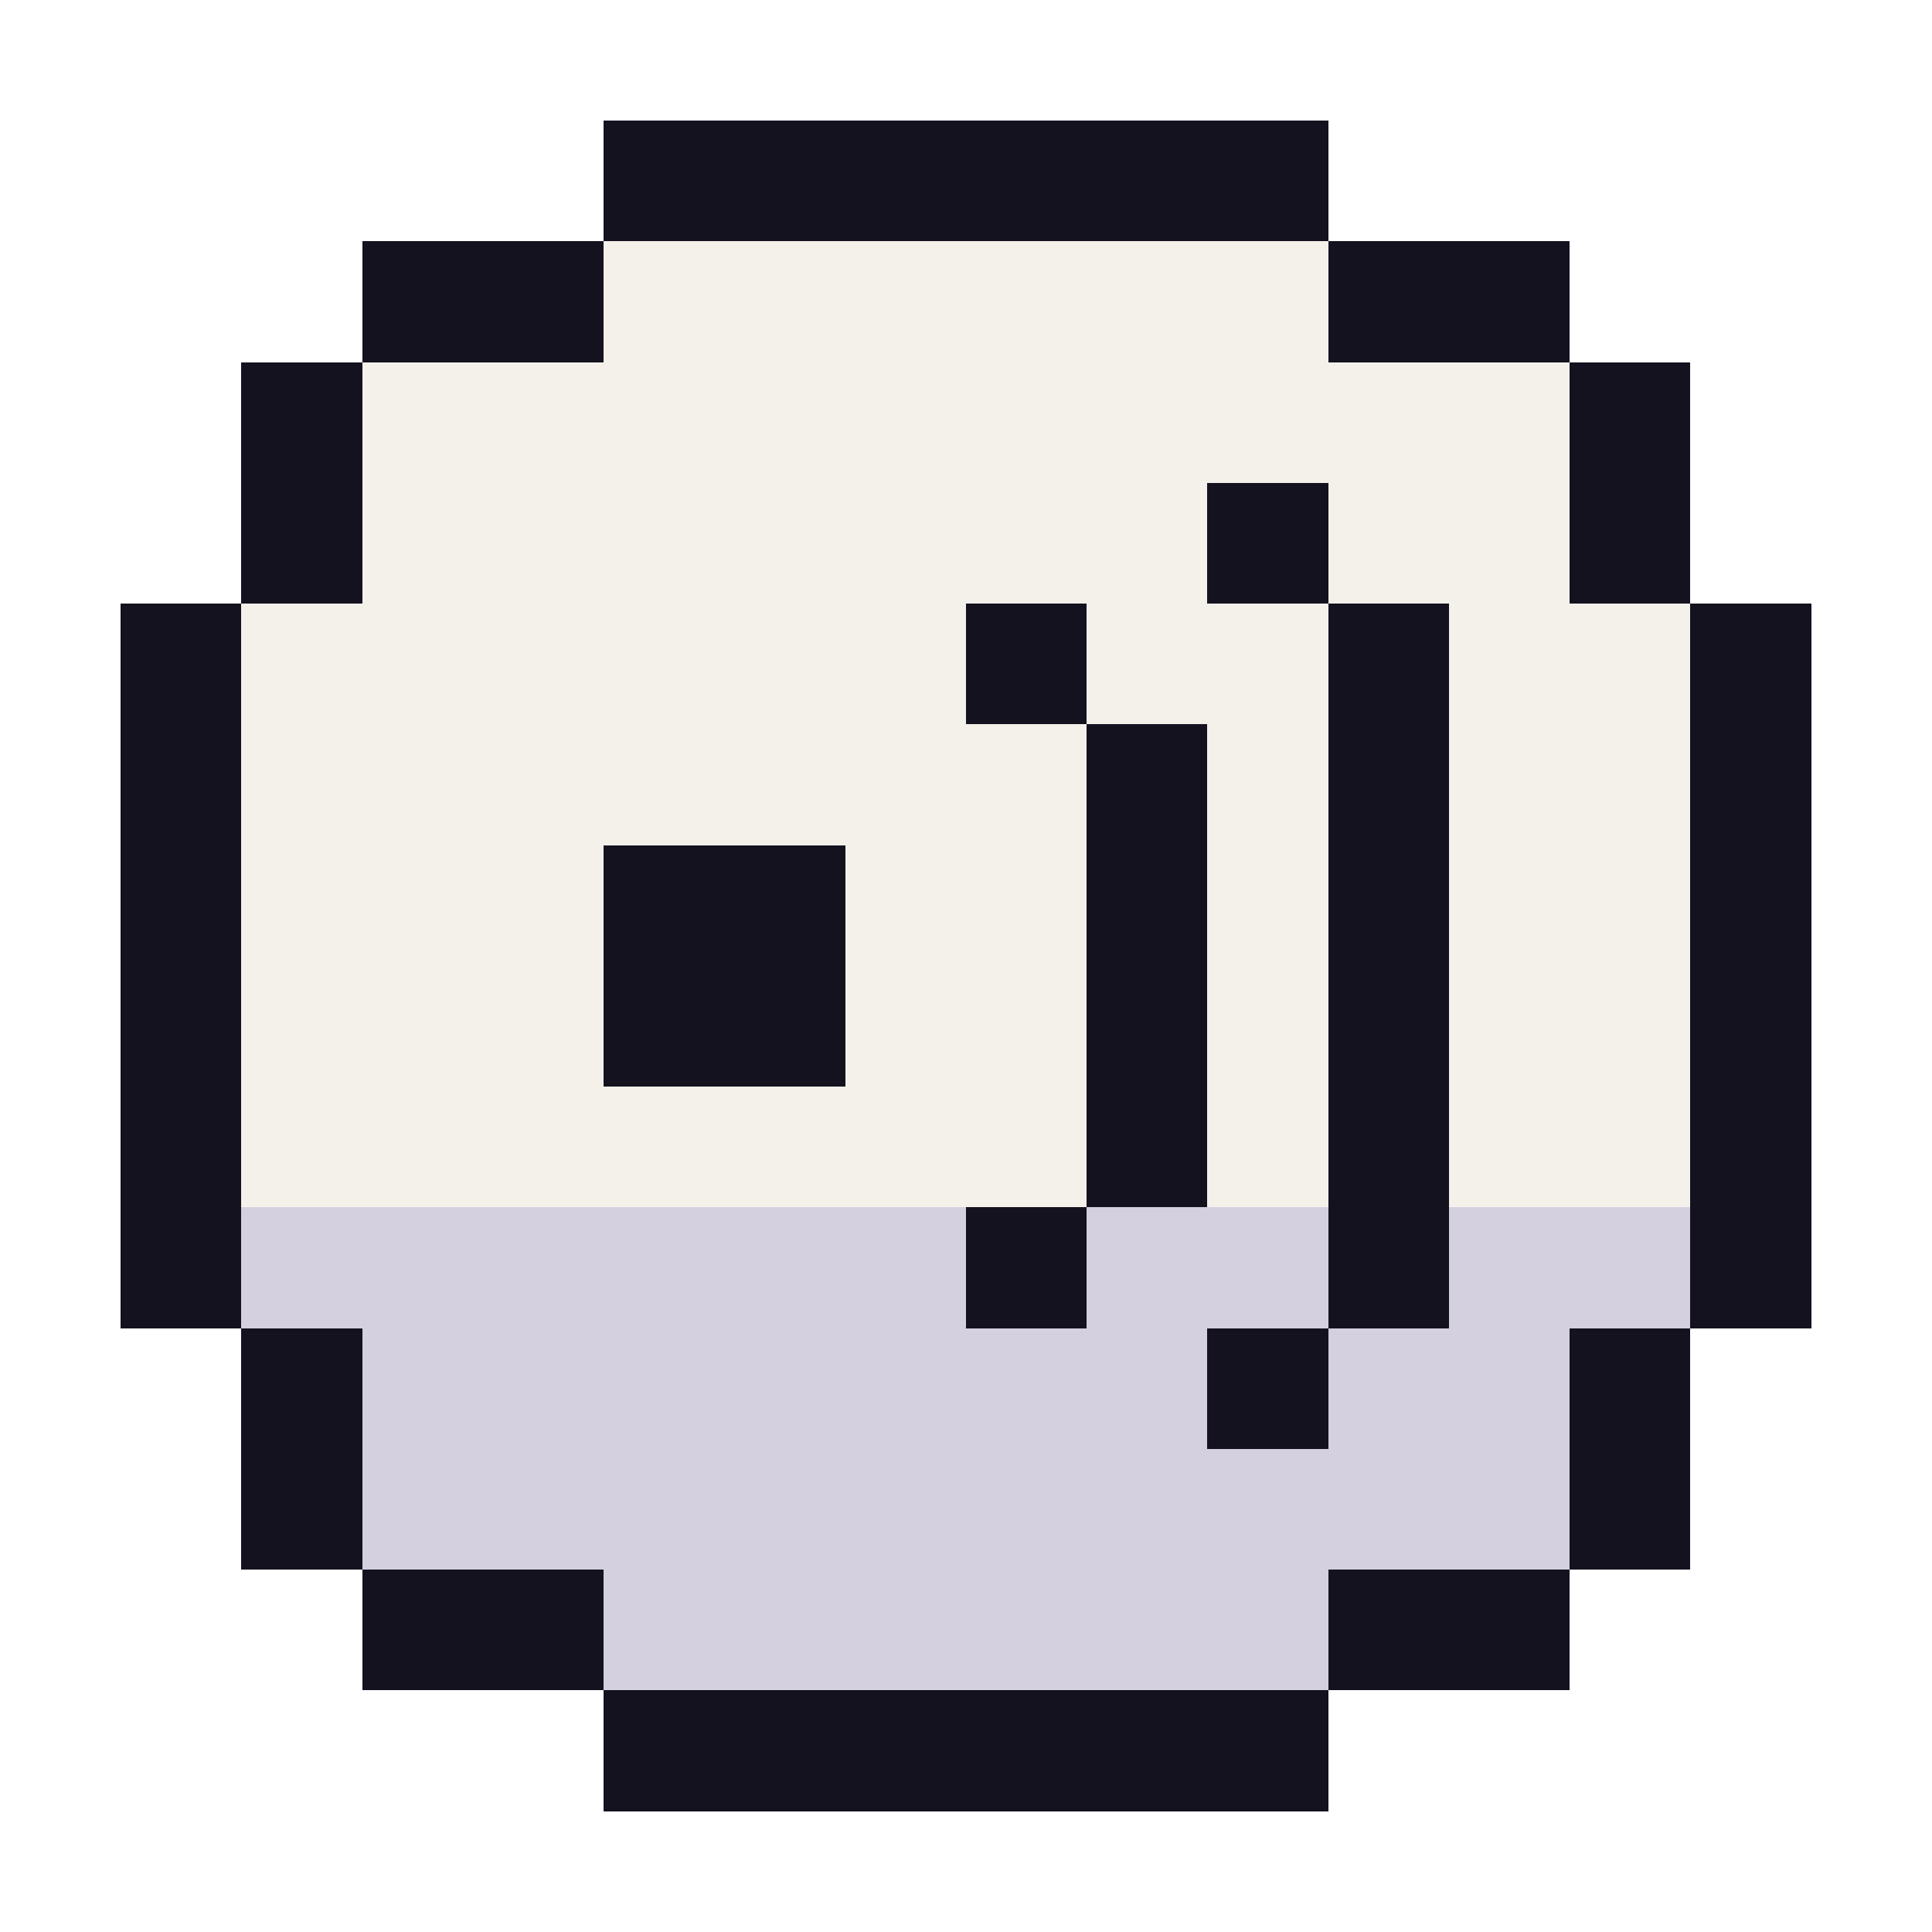
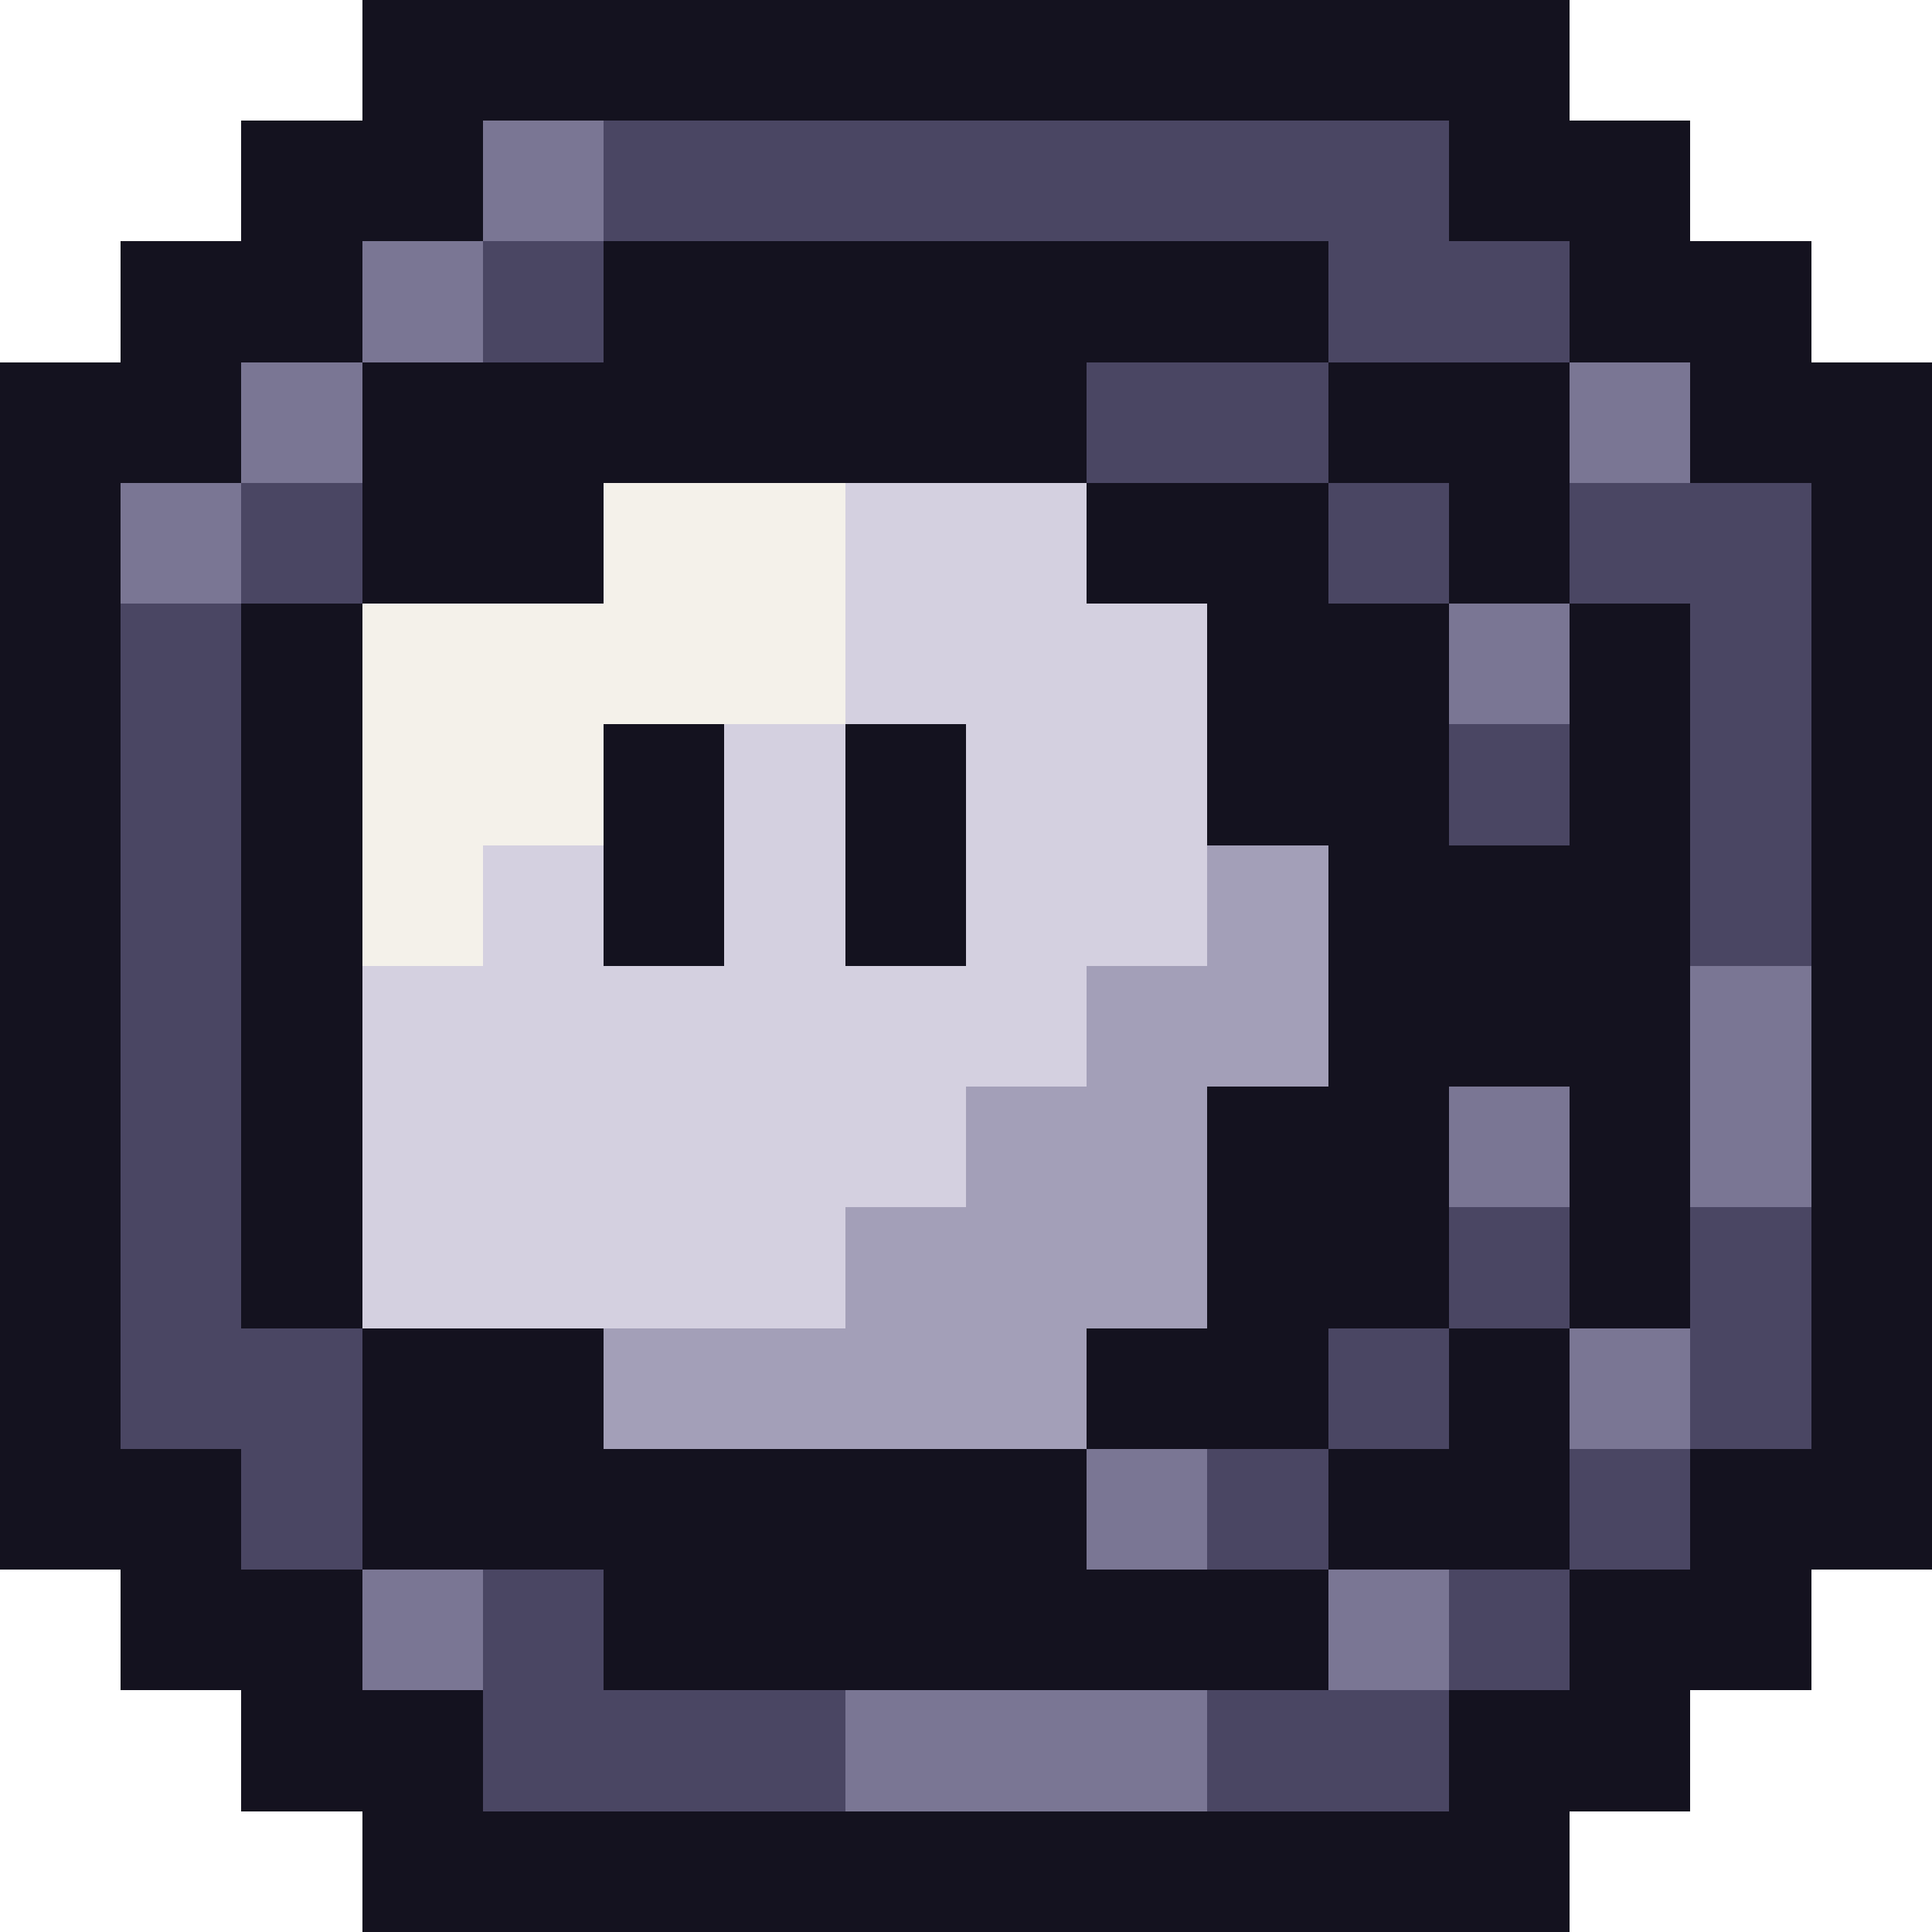
<svg xmlns="http://www.w3.org/2000/svg" width="16" height="16" viewBox="0 0 16 16" shape-rendering="crispEdges">
-   <rect x="5" y="1" width="6" height="1" fill="#14121f" />
-   <rect x="3" y="2" width="2" height="1" fill="#14121f" />
-   <rect x="5" y="2" width="6" height="1" fill="#f4f1ea" />
-   <rect x="11" y="2" width="2" height="1" fill="#14121f" />
-   <rect x="2" y="3" width="1" height="1" fill="#14121f" />
-   <rect x="3" y="3" width="10" height="1" fill="#f4f1ea" />
-   <rect x="13" y="3" width="1" height="1" fill="#14121f" />
-   <rect x="2" y="4" width="1" height="1" fill="#14121f" />
-   <rect x="3" y="4" width="7" height="1" fill="#f4f1ea" />
-   <rect x="10" y="4" width="1" height="1" fill="#14121f" />
-   <rect x="11" y="4" width="2" height="1" fill="#f4f1ea" />
-   <rect x="13" y="4" width="1" height="1" fill="#14121f" />
-   <rect x="1" y="5" width="1" height="1" fill="#14121f" />
-   <rect x="2" y="5" width="6" height="1" fill="#f4f1ea" />
-   <rect x="8" y="5" width="1" height="1" fill="#14121f" />
-   <rect x="9" y="5" width="2" height="1" fill="#f4f1ea" />
-   <rect x="11" y="5" width="1" height="1" fill="#14121f" />
-   <rect x="12" y="5" width="2" height="1" fill="#f4f1ea" />
-   <rect x="14" y="5" width="1" height="1" fill="#14121f" />
-   <rect x="1" y="6" width="1" height="1" fill="#14121f" />
-   <rect x="2" y="6" width="7" height="1" fill="#f4f1ea" />
-   <rect x="9" y="6" width="1" height="1" fill="#14121f" />
-   <rect x="10" y="6" width="1" height="1" fill="#f4f1ea" />
-   <rect x="11" y="6" width="1" height="1" fill="#14121f" />
-   <rect x="12" y="6" width="2" height="1" fill="#f4f1ea" />
-   <rect x="14" y="6" width="1" height="1" fill="#14121f" />
-   <rect x="1" y="7" width="1" height="1" fill="#14121f" />
-   <rect x="2" y="7" width="3" height="1" fill="#f4f1ea" />
-   <rect x="5" y="7" width="2" height="1" fill="#14121f" />
-   <rect x="7" y="7" width="2" height="1" fill="#f4f1ea" />
-   <rect x="9" y="7" width="1" height="1" fill="#14121f" />
-   <rect x="10" y="7" width="1" height="1" fill="#f4f1ea" />
-   <rect x="11" y="7" width="1" height="1" fill="#14121f" />
-   <rect x="12" y="7" width="2" height="1" fill="#f4f1ea" />
-   <rect x="14" y="7" width="1" height="1" fill="#14121f" />
-   <rect x="1" y="8" width="1" height="1" fill="#14121f" />
-   <rect x="2" y="8" width="3" height="1" fill="#f4f1ea" />
-   <rect x="5" y="8" width="2" height="1" fill="#14121f" />
-   <rect x="7" y="8" width="2" height="1" fill="#f4f1ea" />
-   <rect x="9" y="8" width="1" height="1" fill="#14121f" />
-   <rect x="10" y="8" width="1" height="1" fill="#f4f1ea" />
-   <rect x="11" y="8" width="1" height="1" fill="#14121f" />
-   <rect x="12" y="8" width="2" height="1" fill="#f4f1ea" />
-   <rect x="14" y="8" width="1" height="1" fill="#14121f" />
-   <rect x="1" y="9" width="1" height="1" fill="#14121f" />
-   <rect x="2" y="9" width="7" height="1" fill="#f4f1ea" />
-   <rect x="9" y="9" width="1" height="1" fill="#14121f" />
-   <rect x="10" y="9" width="1" height="1" fill="#f4f1ea" />
-   <rect x="11" y="9" width="1" height="1" fill="#14121f" />
-   <rect x="12" y="9" width="2" height="1" fill="#f4f1ea" />
-   <rect x="14" y="9" width="1" height="1" fill="#14121f" />
-   <rect x="1" y="10" width="1" height="1" fill="#14121f" />
-   <rect x="2" y="10" width="6" height="1" fill="#d4d0e0" />
-   <rect x="8" y="10" width="1" height="1" fill="#14121f" />
-   <rect x="9" y="10" width="2" height="1" fill="#d4d0e0" />
-   <rect x="11" y="10" width="1" height="1" fill="#14121f" />
-   <rect x="12" y="10" width="2" height="1" fill="#d4d0e0" />
-   <rect x="14" y="10" width="1" height="1" fill="#14121f" />
-   <rect x="2" y="11" width="1" height="1" fill="#14121f" />
-   <rect x="3" y="11" width="7" height="1" fill="#d4d0e0" />
-   <rect x="10" y="11" width="1" height="1" fill="#14121f" />
-   <rect x="11" y="11" width="2" height="1" fill="#d4d0e0" />
-   <rect x="13" y="11" width="1" height="1" fill="#14121f" />
-   <rect x="2" y="12" width="1" height="1" fill="#14121f" />
-   <rect x="3" y="12" width="10" height="1" fill="#d4d0e0" />
-   <rect x="13" y="12" width="1" height="1" fill="#14121f" />
-   <rect x="3" y="13" width="2" height="1" fill="#14121f" />
-   <rect x="5" y="13" width="6" height="1" fill="#d4d0e0" />
-   <rect x="11" y="13" width="2" height="1" fill="#14121f" />
-   <rect x="5" y="14" width="6" height="1" fill="#14121f" />
+   <rect x="3" y="0" width="10" height="1" fill="#14121f" />
+   <rect x="2" y="1" width="2" height="1" fill="#14121f" />
+   <rect x="4" y="1" width="1" height="1" fill="#7a7694" />
+   <rect x="5" y="1" width="7" height="1" fill="#4a4663" />
+   <rect x="12" y="1" width="2" height="1" fill="#14121f" />
+   <rect x="1" y="2" width="2" height="1" fill="#14121f" />
+   <rect x="3" y="2" width="1" height="1" fill="#7a7694" />
+   <rect x="4" y="2" width="1" height="1" fill="#4a4663" />
+   <rect x="5" y="2" width="6" height="1" fill="#14121f" />
+   <rect x="11" y="2" width="2" height="1" fill="#4a4663" />
+   <rect x="13" y="2" width="2" height="1" fill="#14121f" />
+   <rect x="0" y="3" width="2" height="1" fill="#14121f" />
+   <rect x="2" y="3" width="1" height="1" fill="#7a7694" />
+   <rect x="3" y="3" width="6" height="1" fill="#14121f" />
+   <rect x="9" y="3" width="2" height="1" fill="#4a4663" />
+   <rect x="11" y="3" width="2" height="1" fill="#14121f" />
+   <rect x="13" y="3" width="1" height="1" fill="#7a7694" />
+   <rect x="14" y="3" width="2" height="1" fill="#14121f" />
+   <rect x="0" y="4" width="1" height="1" fill="#14121f" />
+   <rect x="1" y="4" width="1" height="1" fill="#7a7694" />
+   <rect x="2" y="4" width="1" height="1" fill="#4a4663" />
+   <rect x="3" y="4" width="2" height="1" fill="#14121f" />
+   <rect x="5" y="4" width="2" height="1" fill="#f4f1ea" />
+   <rect x="7" y="4" width="2" height="1" fill="#d4d0e0" />
+   <rect x="9" y="4" width="2" height="1" fill="#14121f" />
+   <rect x="11" y="4" width="1" height="1" fill="#4a4663" />
+   <rect x="12" y="4" width="1" height="1" fill="#14121f" />
+   <rect x="13" y="4" width="2" height="1" fill="#4a4663" />
+   <rect x="15" y="4" width="1" height="1" fill="#14121f" />
+   <rect x="0" y="5" width="1" height="1" fill="#14121f" />
+   <rect x="1" y="5" width="1" height="1" fill="#4a4663" />
+   <rect x="2" y="5" width="1" height="1" fill="#14121f" />
+   <rect x="3" y="5" width="4" height="1" fill="#f4f1ea" />
+   <rect x="7" y="5" width="3" height="1" fill="#d4d0e0" />
+   <rect x="10" y="5" width="2" height="1" fill="#14121f" />
+   <rect x="12" y="5" width="1" height="1" fill="#7a7694" />
+   <rect x="13" y="5" width="1" height="1" fill="#14121f" />
+   <rect x="14" y="5" width="1" height="1" fill="#4a4663" />
+   <rect x="15" y="5" width="1" height="1" fill="#14121f" />
+   <rect x="0" y="6" width="1" height="1" fill="#14121f" />
+   <rect x="1" y="6" width="1" height="1" fill="#4a4663" />
+   <rect x="2" y="6" width="1" height="1" fill="#14121f" />
+   <rect x="3" y="6" width="2" height="1" fill="#f4f1ea" />
+   <rect x="5" y="6" width="1" height="1" fill="#14121f" />
+   <rect x="6" y="6" width="1" height="1" fill="#d4d0e0" />
+   <rect x="7" y="6" width="1" height="1" fill="#14121f" />
+   <rect x="8" y="6" width="2" height="1" fill="#d4d0e0" />
+   <rect x="10" y="6" width="2" height="1" fill="#14121f" />
+   <rect x="12" y="6" width="1" height="1" fill="#4a4663" />
+   <rect x="13" y="6" width="1" height="1" fill="#14121f" />
+   <rect x="14" y="6" width="1" height="1" fill="#4a4663" />
+   <rect x="15" y="6" width="1" height="1" fill="#14121f" />
+   <rect x="0" y="7" width="1" height="1" fill="#14121f" />
+   <rect x="1" y="7" width="1" height="1" fill="#4a4663" />
+   <rect x="2" y="7" width="1" height="1" fill="#14121f" />
+   <rect x="3" y="7" width="1" height="1" fill="#f4f1ea" />
+   <rect x="4" y="7" width="1" height="1" fill="#d4d0e0" />
+   <rect x="5" y="7" width="1" height="1" fill="#14121f" />
+   <rect x="6" y="7" width="1" height="1" fill="#d4d0e0" />
+   <rect x="7" y="7" width="1" height="1" fill="#14121f" />
+   <rect x="8" y="7" width="2" height="1" fill="#d4d0e0" />
+   <rect x="10" y="7" width="1" height="1" fill="#a39fb8" />
+   <rect x="11" y="7" width="3" height="1" fill="#14121f" />
+   <rect x="14" y="7" width="1" height="1" fill="#4a4663" />
+   <rect x="15" y="7" width="1" height="1" fill="#14121f" />
+   <rect x="0" y="8" width="1" height="1" fill="#14121f" />
+   <rect x="1" y="8" width="1" height="1" fill="#4a4663" />
+   <rect x="2" y="8" width="1" height="1" fill="#14121f" />
+   <rect x="3" y="8" width="6" height="1" fill="#d4d0e0" />
+   <rect x="9" y="8" width="2" height="1" fill="#a39fb8" />
+   <rect x="11" y="8" width="3" height="1" fill="#14121f" />
+   <rect x="14" y="8" width="1" height="1" fill="#7a7694" />
+   <rect x="15" y="8" width="1" height="1" fill="#14121f" />
+   <rect x="0" y="9" width="1" height="1" fill="#14121f" />
+   <rect x="1" y="9" width="1" height="1" fill="#4a4663" />
+   <rect x="2" y="9" width="1" height="1" fill="#14121f" />
+   <rect x="3" y="9" width="5" height="1" fill="#d4d0e0" />
+   <rect x="8" y="9" width="2" height="1" fill="#a39fb8" />
+   <rect x="10" y="9" width="2" height="1" fill="#14121f" />
+   <rect x="12" y="9" width="1" height="1" fill="#7a7694" />
+   <rect x="13" y="9" width="1" height="1" fill="#14121f" />
+   <rect x="14" y="9" width="1" height="1" fill="#7a7694" />
+   <rect x="15" y="9" width="1" height="1" fill="#14121f" />
+   <rect x="0" y="10" width="1" height="1" fill="#14121f" />
+   <rect x="1" y="10" width="1" height="1" fill="#4a4663" />
+   <rect x="2" y="10" width="1" height="1" fill="#14121f" />
+   <rect x="3" y="10" width="4" height="1" fill="#d4d0e0" />
+   <rect x="7" y="10" width="3" height="1" fill="#a39fb8" />
+   <rect x="10" y="10" width="2" height="1" fill="#14121f" />
+   <rect x="12" y="10" width="1" height="1" fill="#4a4663" />
+   <rect x="13" y="10" width="1" height="1" fill="#14121f" />
+   <rect x="14" y="10" width="1" height="1" fill="#4a4663" />
+   <rect x="15" y="10" width="1" height="1" fill="#14121f" />
+   <rect x="0" y="11" width="1" height="1" fill="#14121f" />
+   <rect x="1" y="11" width="2" height="1" fill="#4a4663" />
+   <rect x="3" y="11" width="2" height="1" fill="#14121f" />
+   <rect x="5" y="11" width="4" height="1" fill="#a39fb8" />
+   <rect x="9" y="11" width="2" height="1" fill="#14121f" />
+   <rect x="11" y="11" width="1" height="1" fill="#4a4663" />
+   <rect x="12" y="11" width="1" height="1" fill="#14121f" />
+   <rect x="13" y="11" width="1" height="1" fill="#7a7694" />
+   <rect x="14" y="11" width="1" height="1" fill="#4a4663" />
+   <rect x="15" y="11" width="1" height="1" fill="#14121f" />
+   <rect x="0" y="12" width="2" height="1" fill="#14121f" />
+   <rect x="2" y="12" width="1" height="1" fill="#4a4663" />
+   <rect x="3" y="12" width="6" height="1" fill="#14121f" />
+   <rect x="9" y="12" width="1" height="1" fill="#7a7694" />
+   <rect x="10" y="12" width="1" height="1" fill="#4a4663" />
+   <rect x="11" y="12" width="2" height="1" fill="#14121f" />
+   <rect x="13" y="12" width="1" height="1" fill="#4a4663" />
+   <rect x="14" y="12" width="2" height="1" fill="#14121f" />
+   <rect x="1" y="13" width="2" height="1" fill="#14121f" />
+   <rect x="3" y="13" width="1" height="1" fill="#7a7694" />
+   <rect x="4" y="13" width="1" height="1" fill="#4a4663" />
+   <rect x="5" y="13" width="6" height="1" fill="#14121f" />
+   <rect x="11" y="13" width="1" height="1" fill="#7a7694" />
+   <rect x="12" y="13" width="1" height="1" fill="#4a4663" />
+   <rect x="13" y="13" width="2" height="1" fill="#14121f" />
+   <rect x="2" y="14" width="2" height="1" fill="#14121f" />
+   <rect x="4" y="14" width="3" height="1" fill="#4a4663" />
+   <rect x="7" y="14" width="3" height="1" fill="#7a7694" />
+   <rect x="10" y="14" width="2" height="1" fill="#4a4663" />
+   <rect x="12" y="14" width="2" height="1" fill="#14121f" />
+   <rect x="3" y="15" width="10" height="1" fill="#14121f" />
</svg>
